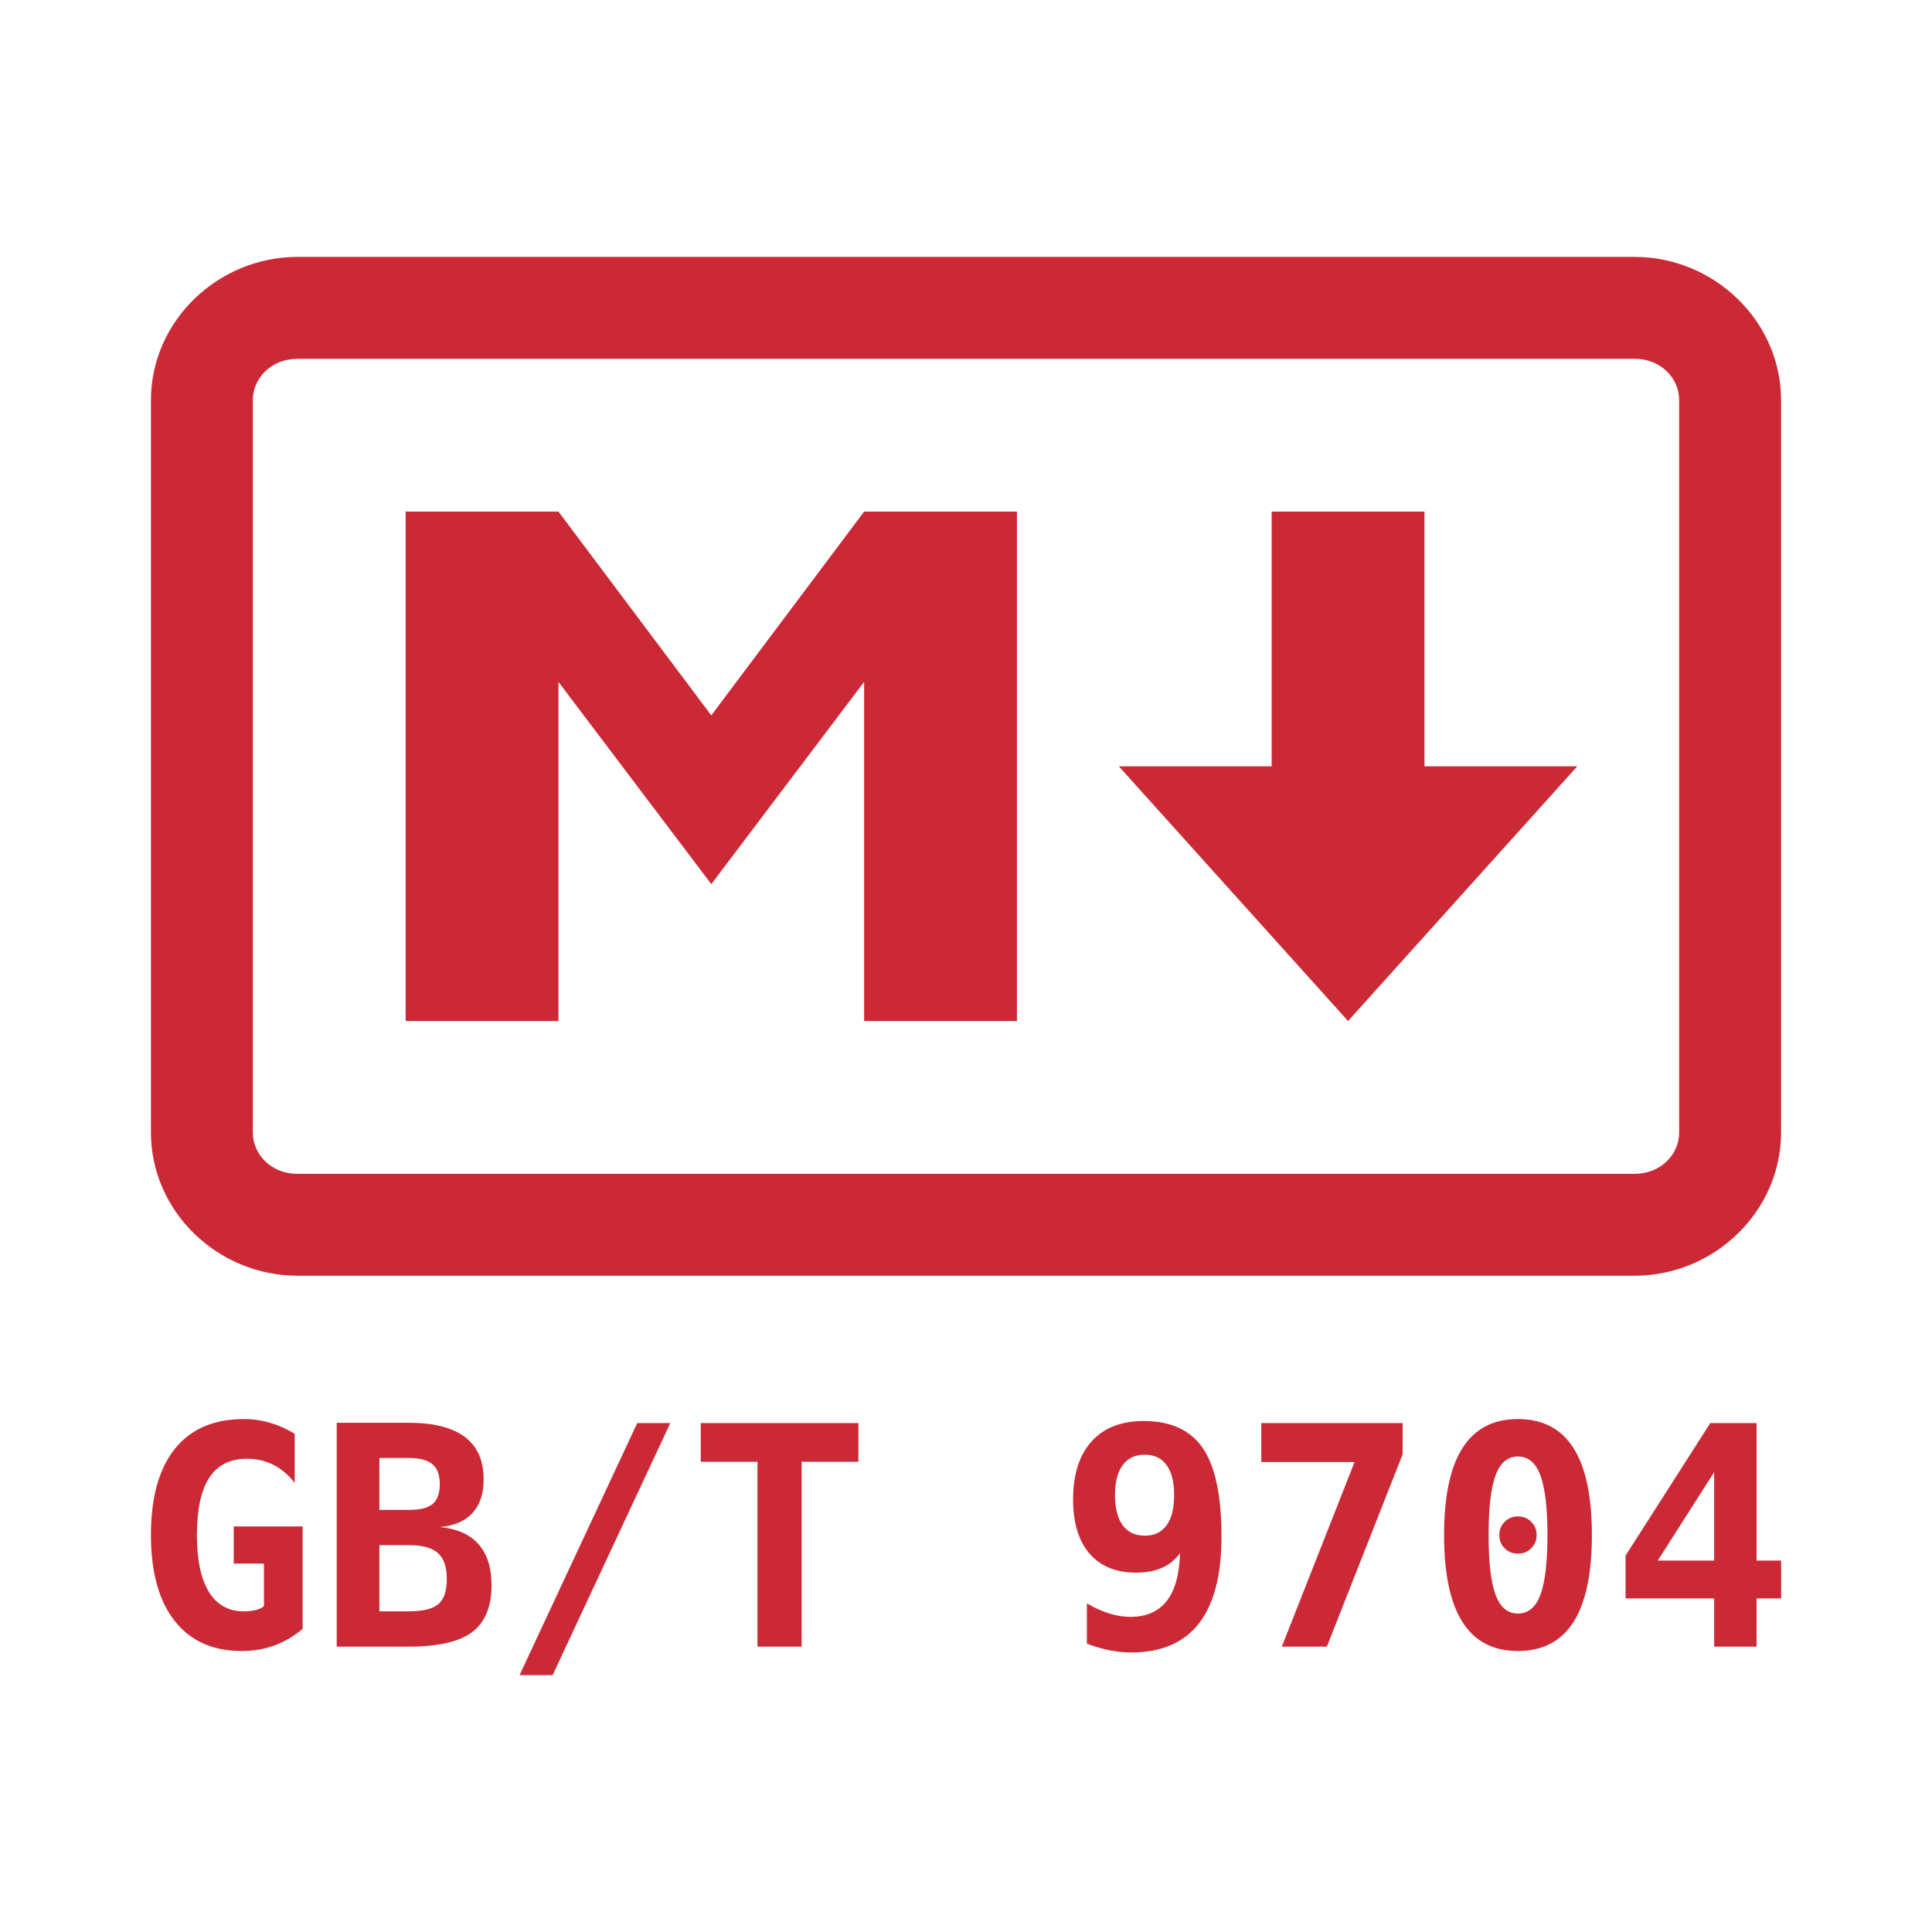
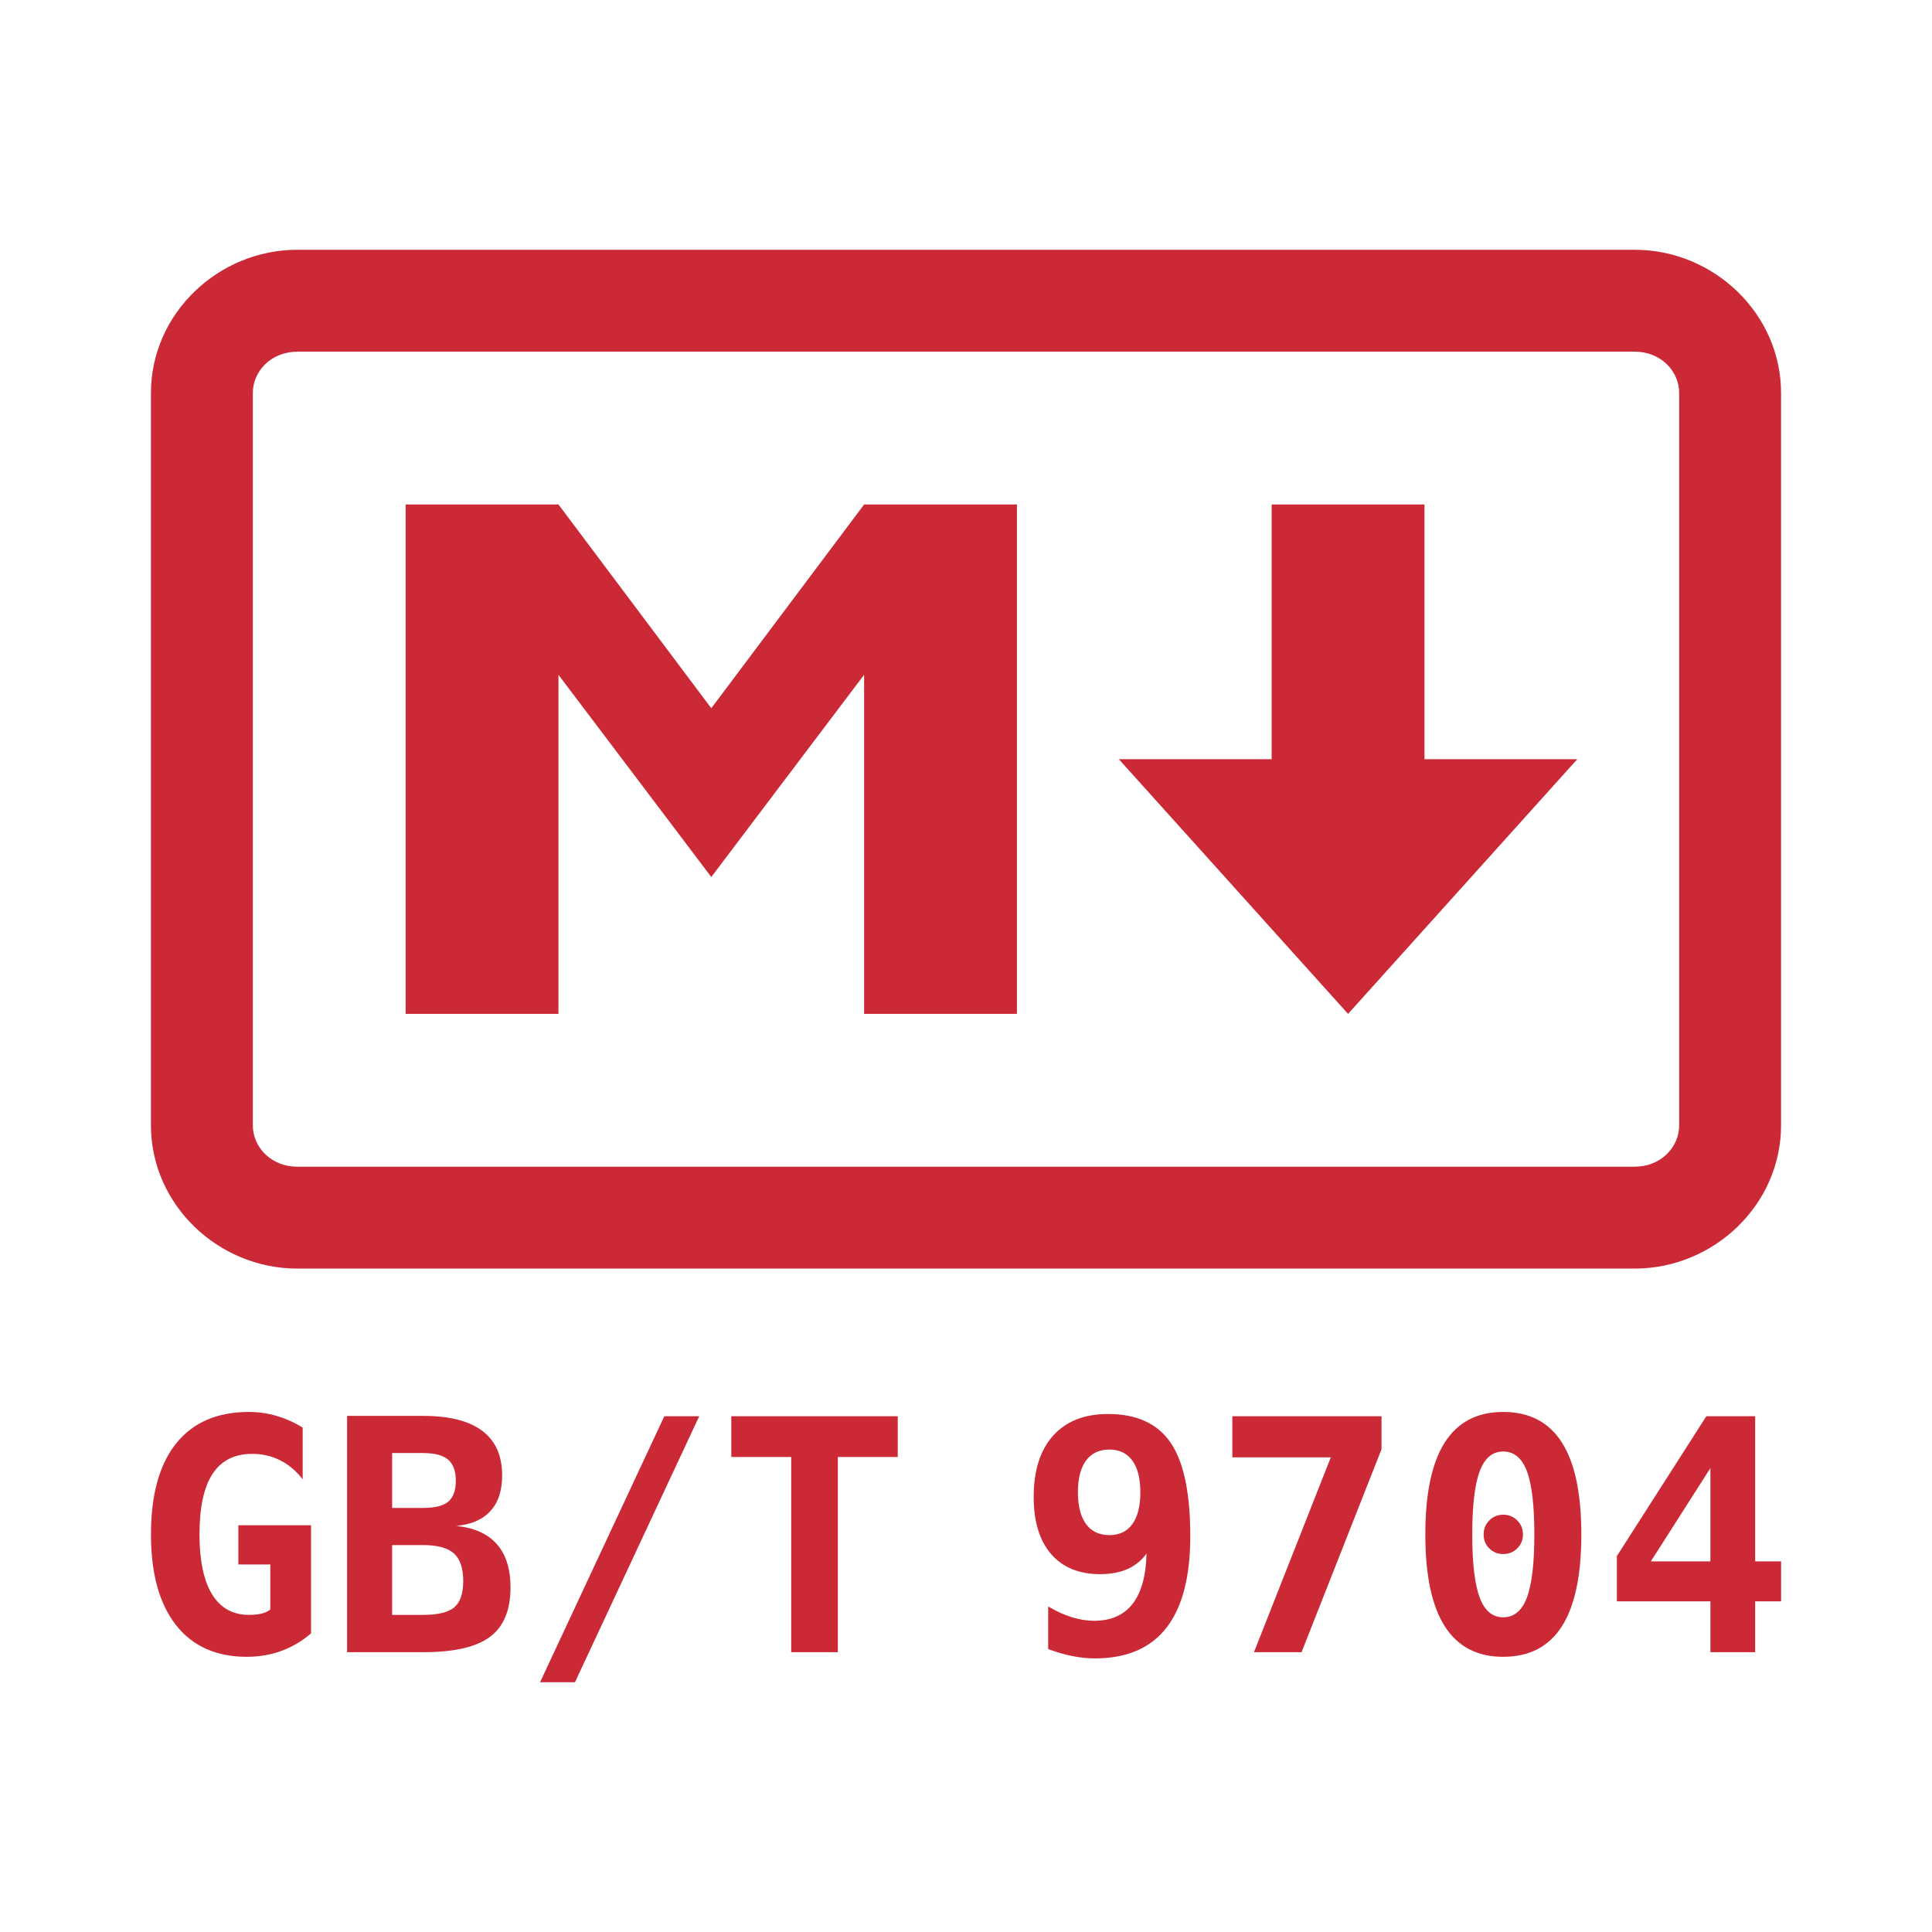
<svg xmlns="http://www.w3.org/2000/svg" width="512" height="512" viewBox="0 0 512 512">
-   <g fill="#CC2936" transform="translate(40 68.08) scale(0.421875) translate(0 -192)">
+   <g fill="#CC2936" transform="translate(40 66.19) scale(0.421875) translate(0 -192)">
    <path d="M92 192C42.24 192 0 232.128 0 282.016v459.968C0 791.904 42.24 832 92 832h840C981.76 832 1024 791.872 1024 741.984V282.016C1024 232.16 981.76 192 932 192z m0 64h840c16.512 0 28 12.256 28 26.016v459.968c0 13.76-11.52 26.016-28 26.016H92C75.488 768 64 755.744 64 741.984V282.016c0-13.76 11.52-25.984 28-25.984z" />
    <path d="M160 352v320h96v-212.992l96 127.008 96-127.04V672h96V352h-96l-96 128-96-128z" />
    <path d="M704 352v160h-96l144 160 144-160h-96v-160z" />
  </g>
-   <text x="35.36" y="436.38" fill="#CC2936" font-family="Menlo, monospace" font-weight="700" font-size="81.26" text-anchor="start" textLength="440.3" lengthAdjust="spacing" style="font-kerning:none;font-variant-ligatures:none">GB/T 9704</text>
+   <text x="35.1" y="437.85" fill="#CC2936" font-family="Menlo, monospace" font-weight="700" font-size="85.78" text-anchor="start" textLength="206.57" lengthAdjust="spacing" style="font-kerning:none;font-variant-ligatures:none">GB/T</text>
+   <text x="269.28" y="437.85" fill="#CC2936" font-family="Menlo, monospace" font-weight="700" font-size="85.78" text-anchor="start" textLength="206.57" lengthAdjust="spacing" style="font-kerning:none;font-variant-ligatures:none">9704</text>
</svg>
